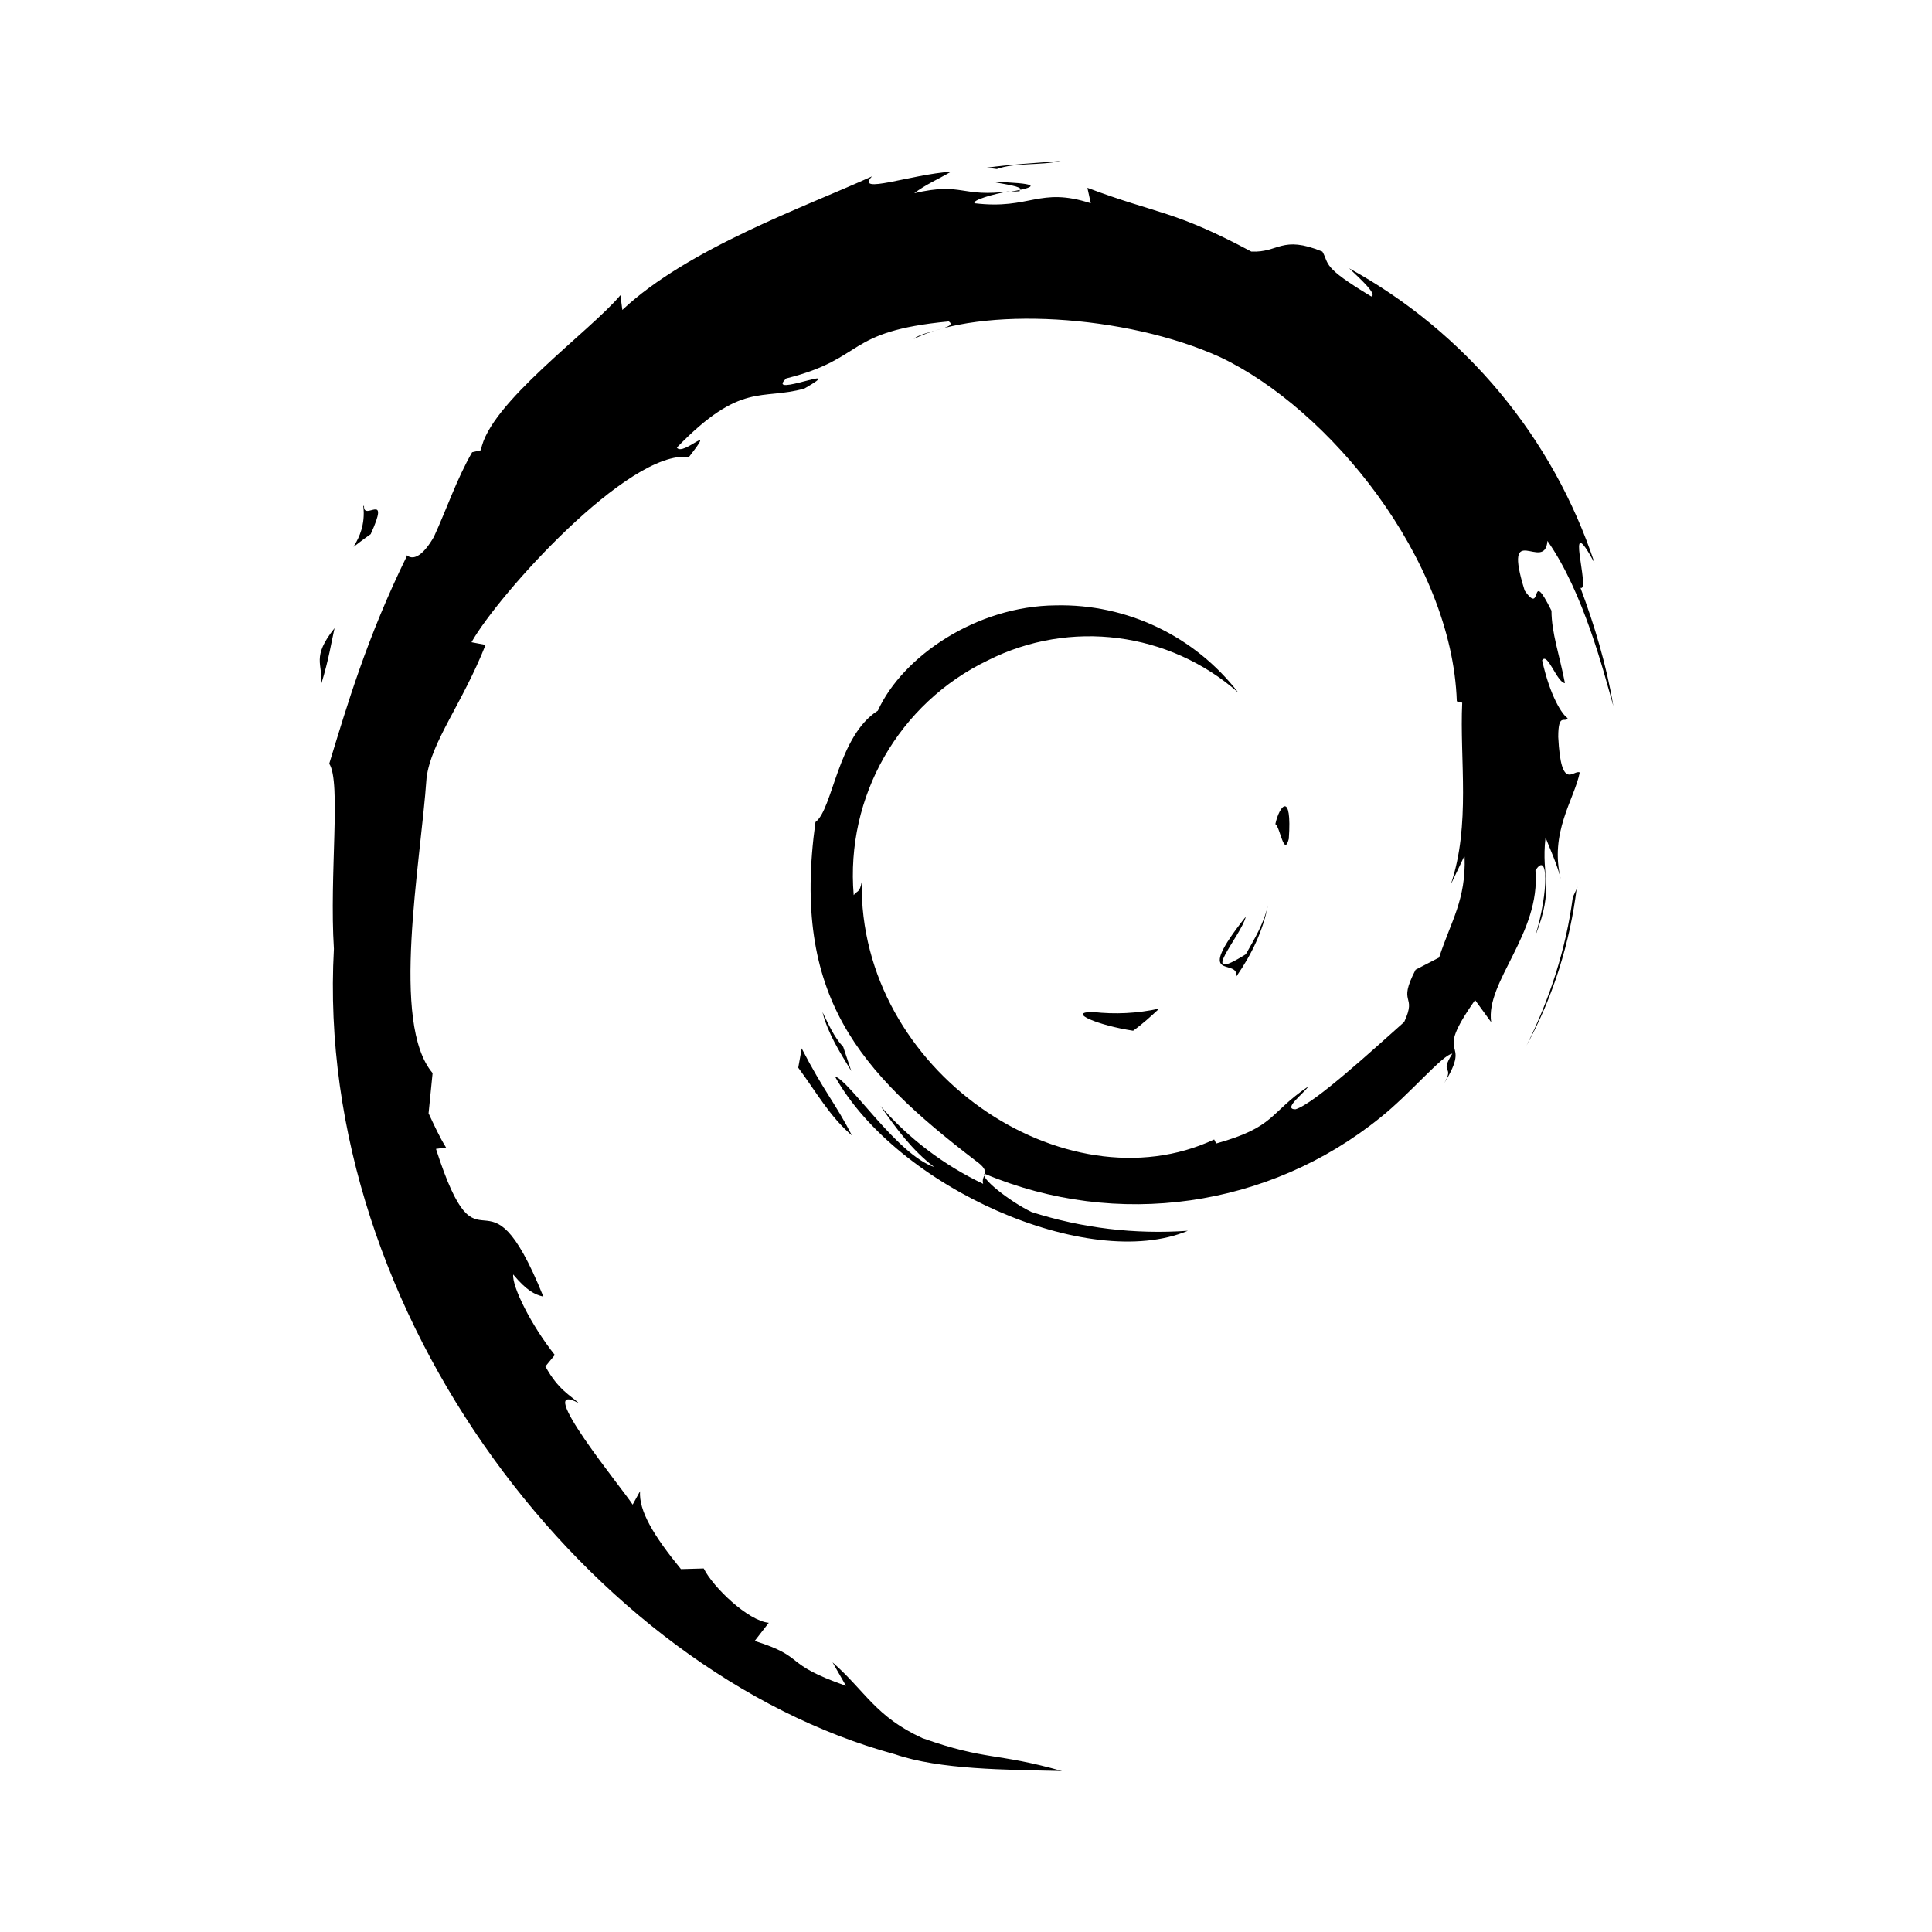
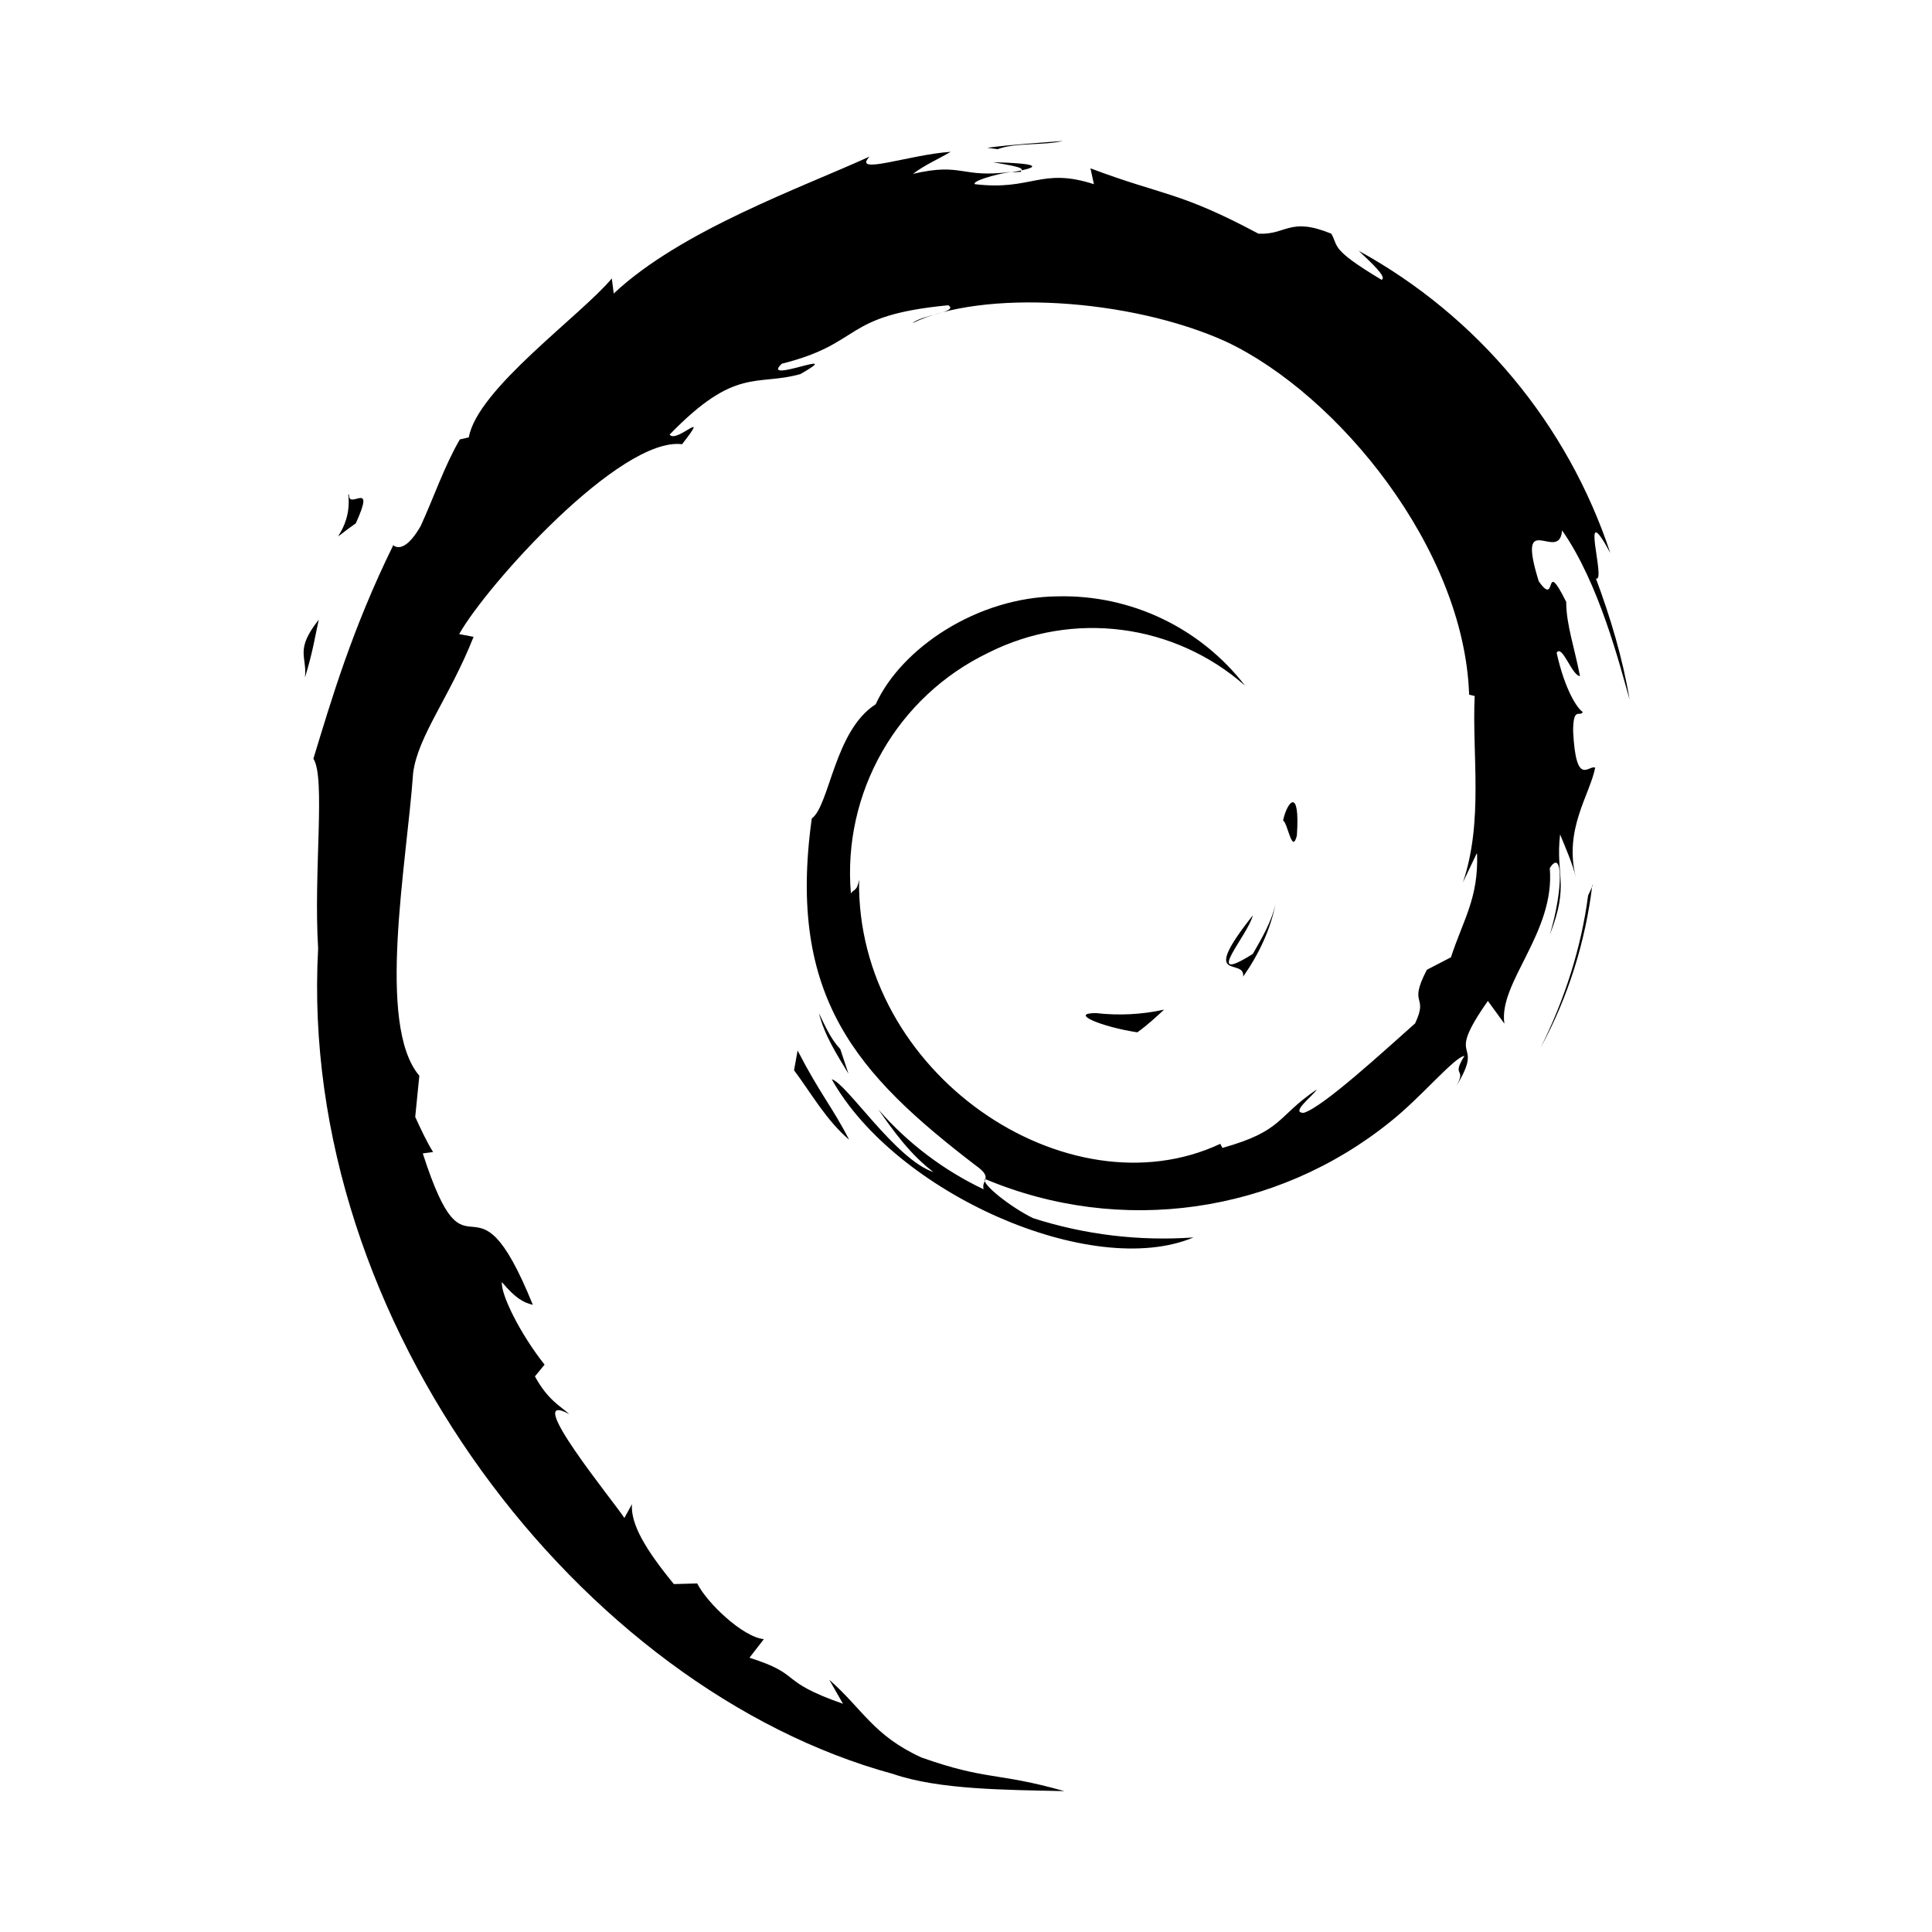
<svg xmlns="http://www.w3.org/2000/svg" viewBox="0 0 24 24">
-   <path d="M13.575 12.571c-.333 0 .067.167.501.233c.117-.083.225-.183.325-.275a2.501 2.501 0 0 1-.825.042m1.783-.442c.192-.275.333-.575.392-.883c-.05.225-.167.417-.275.608c-.625.392-.058-.225 0-.467c-.667.842-.092.5-.117.742m.651-1.708c.042-.601-.117-.418-.167-.184c.058.033.108.417.167.183M12.325 2.258c.167.033.375.058.35.1c.192-.042.233-.083-.358-.1m.358.1l-.125.025l.117-.008V2.358m5.527 8.287c.017.533-.167.792-.317 1.25l-.292.151c-.233.45.025.292-.142.65c-.367.325-1.117 1.017-1.35 1.084c-.168 0 .117-.208.158-.283c-.492.333-.401.5-1.143.708l-.025-.05c-1.851.867-4.419-.85-4.378-3.202c-.025.142-.058.108-.1.167a2.959 2.96 0 0 1 1.667-2.917a2.801 2.802 0 0 1 3.11.4a2.784 2.785 0 0 0-2.268-1.083c-.983.008-1.901.633-2.209 1.308c-.5.317-.558 1.225-.775 1.384c-.301 2.167.55 3.102 1.983 4.202c.225.158.067.175.1.292a3.918 3.918 0 0 1-1.275-.967c.192.275.392.55.667.758c-.458-.15-1.058-1.083-1.233-1.125c.775 1.383 3.15 2.434 4.384 1.917a5.169 5.169 0 0 1-1.942-.233c-.275-.133-.642-.425-.583-.475a4.835 4.836 0 0 0 4.918-.7c.367-.292.775-.783.892-.792c-.167.267.033.133-.1.367c.367-.6-.167-.25.383-1.033l.2.275c-.075-.5.617-1.101.55-1.885c.158-.25.167.25 0 .808c.242-.617.067-.708.125-1.217c.067.167.15.35.192.525c-.15-.583.167-1 .233-1.333c-.075-.042-.233.25-.267-.442c0-.308.083-.167.117-.233c-.067-.042-.217-.267-.317-.718c.067-.108.183.275.283.283c-.067-.35-.167-.625-.167-.9c-.283-.567-.1.083-.333-.25c-.283-.909.25-.208.283-.617c.45.642.7 1.633.818 2.05c-.083-.5-.233-1-.408-1.467c.133.058-.217-1.034.175-.308A6.519 6.52 0 0 0 16.76 3.333c.15.142.35.325.275.35c-.625-.375-.517-.4-.608-.558c-.508-.208-.542.017-.883 0C14.577 2.608 14.393 2.667 13.508 2.333l.042.192c-.642-.208-.75.083-1.442 0c-.042-.033.225-.117.442-.15c-.618.083-.584-.117-1.193.025c.142-.108.3-.175.458-.267c-.5.033-1.2.292-.983.058C10.008 2.567 8.547 3.083 7.731 3.85L7.707 3.667c-.375.45-1.633 1.343-1.733 1.926l-.109.025c-.192.333-.317.708-.475 1.051c-.25.433-.375.167-.333.233c-.5 1.017-.75 1.876-.967 2.585c.15.225 0 1.375.058 2.3c-.25 4.553 3.2 8.98 6.969 10.005c.558.192 1.375.192 2.075.208c-.825-.233-.933-.125-1.733-.408c-.583-.267-.708-.583-1.117-.942l.167.292c-.809-.283-.475-.35-1.134-.558l.175-.225c-.258-.025-.692-.442-.808-.675l-.283.008c-.342-.418-.525-.726-.508-.968l-.092.167c-.108-.175-1.267-1.584-.667-1.259c-.108-.1-.258-.167-.417-.458l.117-.142c-.292-.367-.533-.85-.517-1c.167.2.267.25.375.275c-.733-1.81-.775-.1-1.334-1.835l.125-.017c-.083-.133-.15-.283-.217-.425l.05-.5c-.525-.617-.15-2.585-.075-3.668c.058-.45.442-.917.733-1.651l-.175-.033c.333-.592 1.951-2.393 2.701-2.301c.358-.458-.075 0-.15-.117c.8-.826 1.05-.583 1.584-.733c.583-.334-.5.133-.225-.126c1-.25.708-.583 2.018-.708c.133.083-.325.117-.433.217c.833-.408 2.626-.308 3.802.225c1.358.642 2.884 2.509 2.943 4.277l.067.017c-.033.708.108 1.518-.142 2.259l.167-.35M9.958 13.03l-.042.233c.217.292.392.608.667.842c-.2-.392-.35-.55-.625-1.083m.517-.017c-.117-.125-.183-.283-.258-.433c.067.267.217.5.358.733l-.1-.3m9.121-1.985l-.058.125c-.083.633-.283 1.259-.575 1.843c.333-.608.542-1.284.625-1.968M12.383 2.1c.225-.083.55-.042.792-.1c-.308.025-.617.042-.917.083l.125.017M4.513 6.285c.058.475-.358.667.092.35c.25-.55-.092-.15-.083-.35m-.533 2.218c.1-.325.125-.517.167-.7c-.292.367-.142.442-.167.692" />
+   <path d="M13.614 12.585c-.341 0 .069 .171 .514 .239 .12 -.085 .231 -.188 .333 -.282a2.564 2.564 0 0 1 -.846 .043m1.828 -.453c.197 -.282 .341 -.589 .402 -.905 -.051 .231 -.171 .427 -.282 .623 -.641 .402 -.059 -.231 0 -.479 -.684 .863 -.094 .512 -.12 .761m.667 -1.751c.043 -.616 -.12 -.428 -.171 -.189 .059 .034 .111 .427 .171 .188M12.333 2.014c.171 .034 .384 .059 .359 .102 .197 -.043 .239 -.085 -.367 -.102m.367 .102l-.128 .026 .12 -.008V2.117m5.665 8.494c.017 .546 -.171 .812 -.325 1.281l-.299 .155c-.239 .461 .026 .299 -.146 .666 -.376 .333 -1.145 1.042 -1.384 1.111 -.172 0 .12 -.213 .162 -.29 -.504 .341 -.411 .512 -1.172 .726l-.026 -.051c-1.897 .889 -4.529 -.871 -4.487 -3.282 -.026 .146 -.059 .111 -.102 .171a3.033 3.034 0 0 1 1.709 -2.99 2.871 2.872 0 0 1 3.188 .41 2.854 2.855 0 0 0 -2.325 -1.11c-1.008 .008 -1.949 .649 -2.264 1.341 -.512 .325 -.572 1.256 -.794 1.419 -.309 2.221 .564 3.18 2.033 4.307 .231 .162 .069 .179 .102 .299a4.016 4.016 0 0 1 -1.307 -.991c.197 .282 .402 .564 .684 .777 -.469 -.154 -1.084 -1.11 -1.264 -1.153 .794 1.418 3.229 2.495 4.494 1.965a5.298 5.298 0 0 1 -1.991 -.239c-.282 -.136 -.658 -.436 -.598 -.487a4.956 4.957 0 0 0 5.041 -.717c.376 -.299 .794 -.803 .914 -.812 -.171 .274 .034 .136 -.102 .376 .376 -.615 -.171 -.256 .393 -1.059l.205 .282c-.077 -.512 .632 -1.129 .564 -1.932 .162 -.256 .171 .256 0 .828 .248 -.632 .069 -.726 .128 -1.247 .069 .171 .154 .359 .197 .538 -.154 -.598 .171 -1.025 .239 -1.366 -.077 -.043 -.239 .256 -.274 -.453 0 -.316 .085 -.171 .12 -.239 -.069 -.043 -.222 -.274 -.325 -.736 .069 -.111 .188 .282 .29 .29 -.069 -.359 -.171 -.641 -.171 -.922 -.29 -.581 -.102 .085 -.341 -.256 -.29 -.932 .256 -.213 .29 -.632 .461 .658 .717 1.674 .838 2.101 -.085 -.512 -.239 -1.025 -.418 -1.504 .136 .059 -.222 -1.06 .179 -.316A6.682 6.683 0 0 0 16.879 3.116c.154 .146 .359 .333 .282 .359 -.641 -.384 -.53 -.41 -.623 -.572 -.521 -.213 -.556 .017 -.905 0C14.641 2.373 14.453 2.434 13.546 2.091l.043 .197c-.658 -.213 -.769 .085 -1.478 0 -.043 -.034 .231 -.12 .453 -.154 -.633 .085 -.599 -.12 -1.223 .026 .146 -.111 .307 -.179 .469 -.274 -.512 .034 -1.23 .299 -1.008 .059C9.958 2.331 8.461 2.86 7.624 3.646L7.6 3.459c-.384 .461 -1.674 1.377 -1.776 1.974l-.112 .026c-.197 .341 -.325 .726 -.487 1.077 -.256 .444 -.384 .171 -.341 .239 -.512 1.042 -.769 1.923 -.991 2.65 .154 .231 0 1.409 .059 2.357 -.256 4.667 3.28 9.204 7.143 10.255 .572 .197 1.409 .197 2.127 .213 -.846 -.239 -.956 -.128 -1.776 -.418 -.598 -.274 -.726 -.598 -1.145 -.966l.171 .299c-.829 -.29 -.487 -.359 -1.162 -.572l.179 -.231c-.264 -.026 -.709 -.453 -.828 -.692l-.29 .008c-.351 -.428 -.538 -.744 -.521 -.992l-.094 .171c-.111 -.179 -1.299 -1.624 -.684 -1.29 -.111 -.102 -.264 -.171 -.427 -.469l.12 -.146c-.299 -.376 -.546 -.871 -.53 -1.025 .171 .205 .274 .256 .384 .282 -.751 -1.855 -.794 -.102 -1.367 -1.881l.128 -.017c-.085 -.136 -.154 -.29 -.222 -.436l.051 -.512c-.538 -.632 -.154 -2.65 -.077 -3.76 .059 -.461 .453 -.94 .751 -1.692l-.179 -.034c.341 -.607 2 -2.453 2.769 -2.359 .367 -.469 -.077 0 -.154 -.12 .82 -.847 1.076 -.598 1.624 -.751 .598 -.342 -.512 .136 -.231 -.129 1.025 -.256 .726 -.598 2.068 -.726 .136 .085 -.333 .12 -.444 .222 .854 -.418 2.692 -.316 3.897 .231 1.392 .658 2.956 2.572 3.017 4.384l.069 .017c-.034 .726 .111 1.556 -.146 2.315l.171 -.359M9.907 13.056l-.043 .239c.222 .299 .402 .623 .684 .863 -.205 -.402 -.359 -.564 -.641 -1.11m.53 -.017c-.12 -.128 -.188 -.29 -.264 -.444 .069 .274 .222 .512 .367 .751l-.102 -.307m9.349 -2.035l-.059 .128c-.085 .649 -.29 1.29 -.589 1.889 .341 -.623 .556 -1.316 .641 -2.017M12.393 1.853c.231 -.085 .564 -.043 .812 -.102 -.316 .026 -.632 .043 -.94 .085l.128 .017M4.326 6.142c.059 .487 -.367 .684 .094 .359 .256 -.564 -.094 -.154 -.085 -.359m-.546 2.273c.102 -.333 .128 -.53 .171 -.717 -.299 .376 -.146 .453 -.171 .709" />
</svg>
